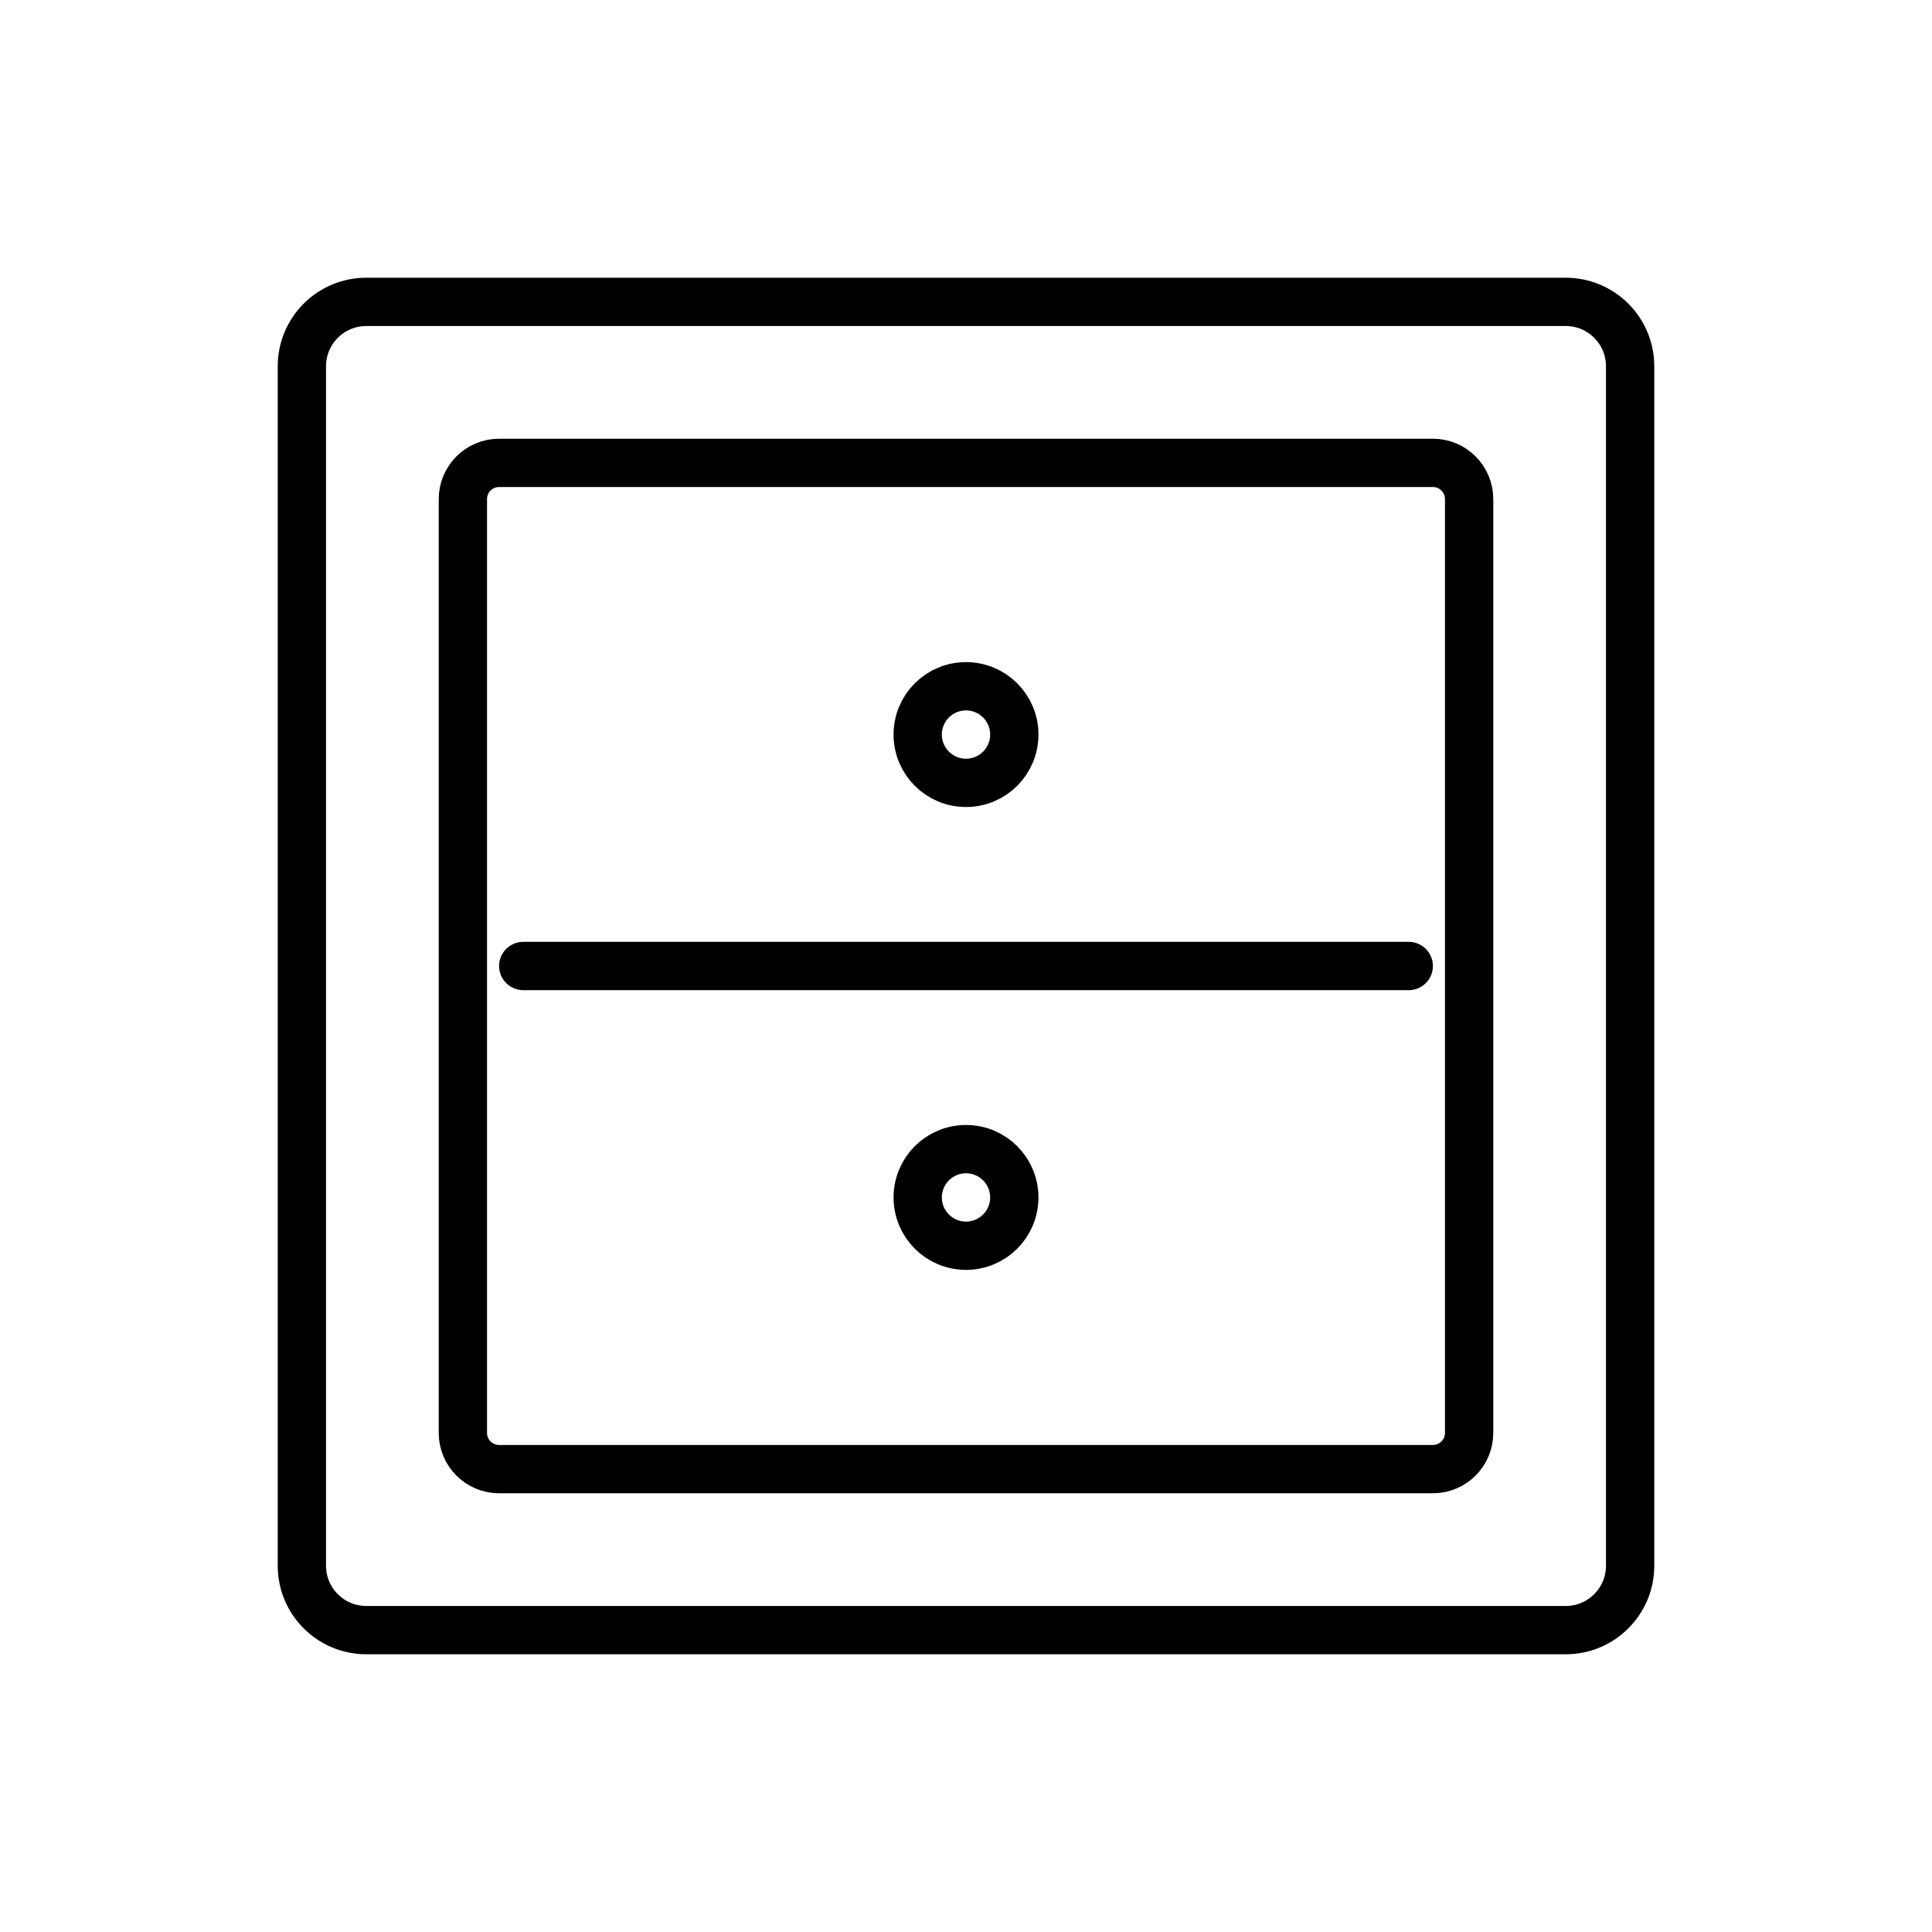
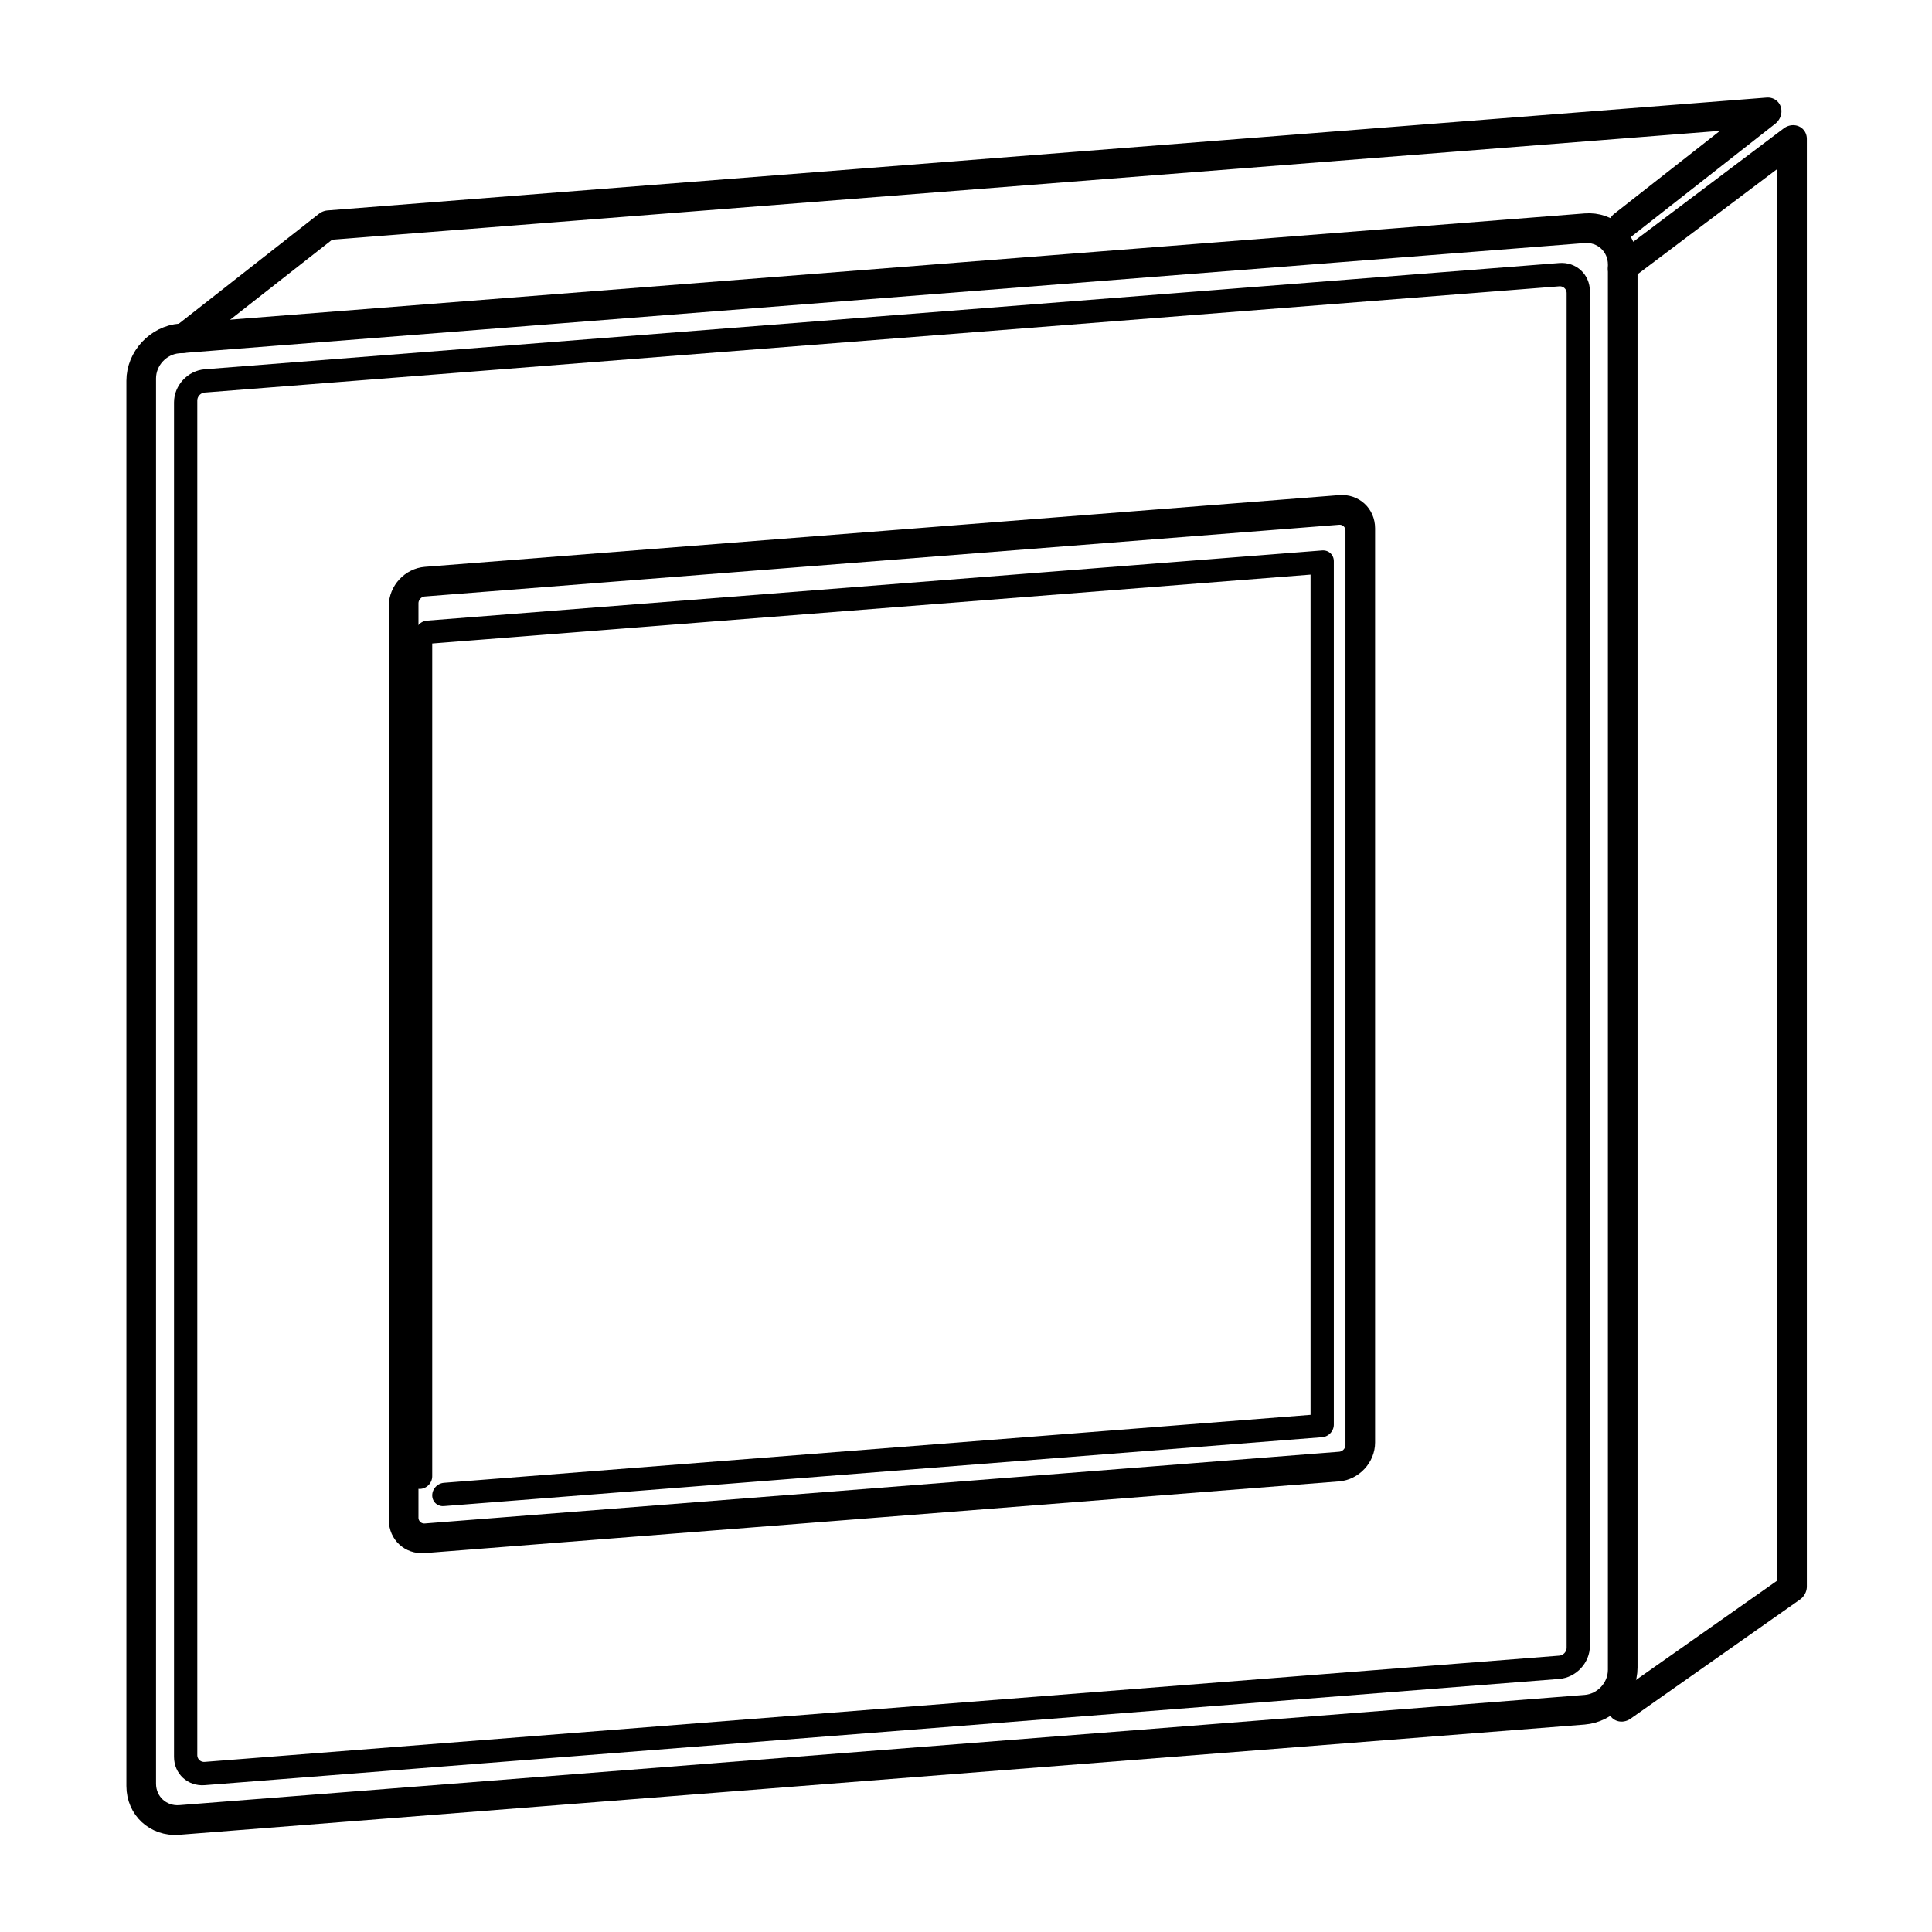
<svg xmlns="http://www.w3.org/2000/svg" viewBox="0 0 960 960">
-   <g fill="none" stroke="#000" stroke-width="24" stroke-linecap="round" stroke-linejoin="round">
-     <rect x="150" y="150" width="660" height="660" rx="32" />
-     <rect x="230" y="230" width="500" height="500" rx="18" />
-     <path d="M260 480L700 480" />
-     <circle cx="480" cy="365" r="24" />
-     <circle cx="480" cy="595" r="24" />
+   <g fill="none" stroke="#000" stroke-width="14" stroke-linecap="round" stroke-linejoin="round">
+     <g transform="translate(-4.066826 4.696897) scale(1.031026)">
+       <g transform="matrix(1.02 -0.08 0 1.02 72 160)">
+         <path d="M20 0L88 -48H768L700 0M700 20L780 -34V650L700 700" />
+         <rect x="0" y="0" width="700" height="700" rx="18" />
+         <g stroke-width="11">
+           <rect x="21" y="21" width="658" height="658" rx="9" />
+         </g>
+         <rect x="124" y="124" width="452" height="452" rx="10" />
+         <g stroke-width="11">
+           <path d="M135 148H558M558 148V556H143M132 150V547" />
+         </g>
+       </g>
+     </g>
  </g>
</svg>
